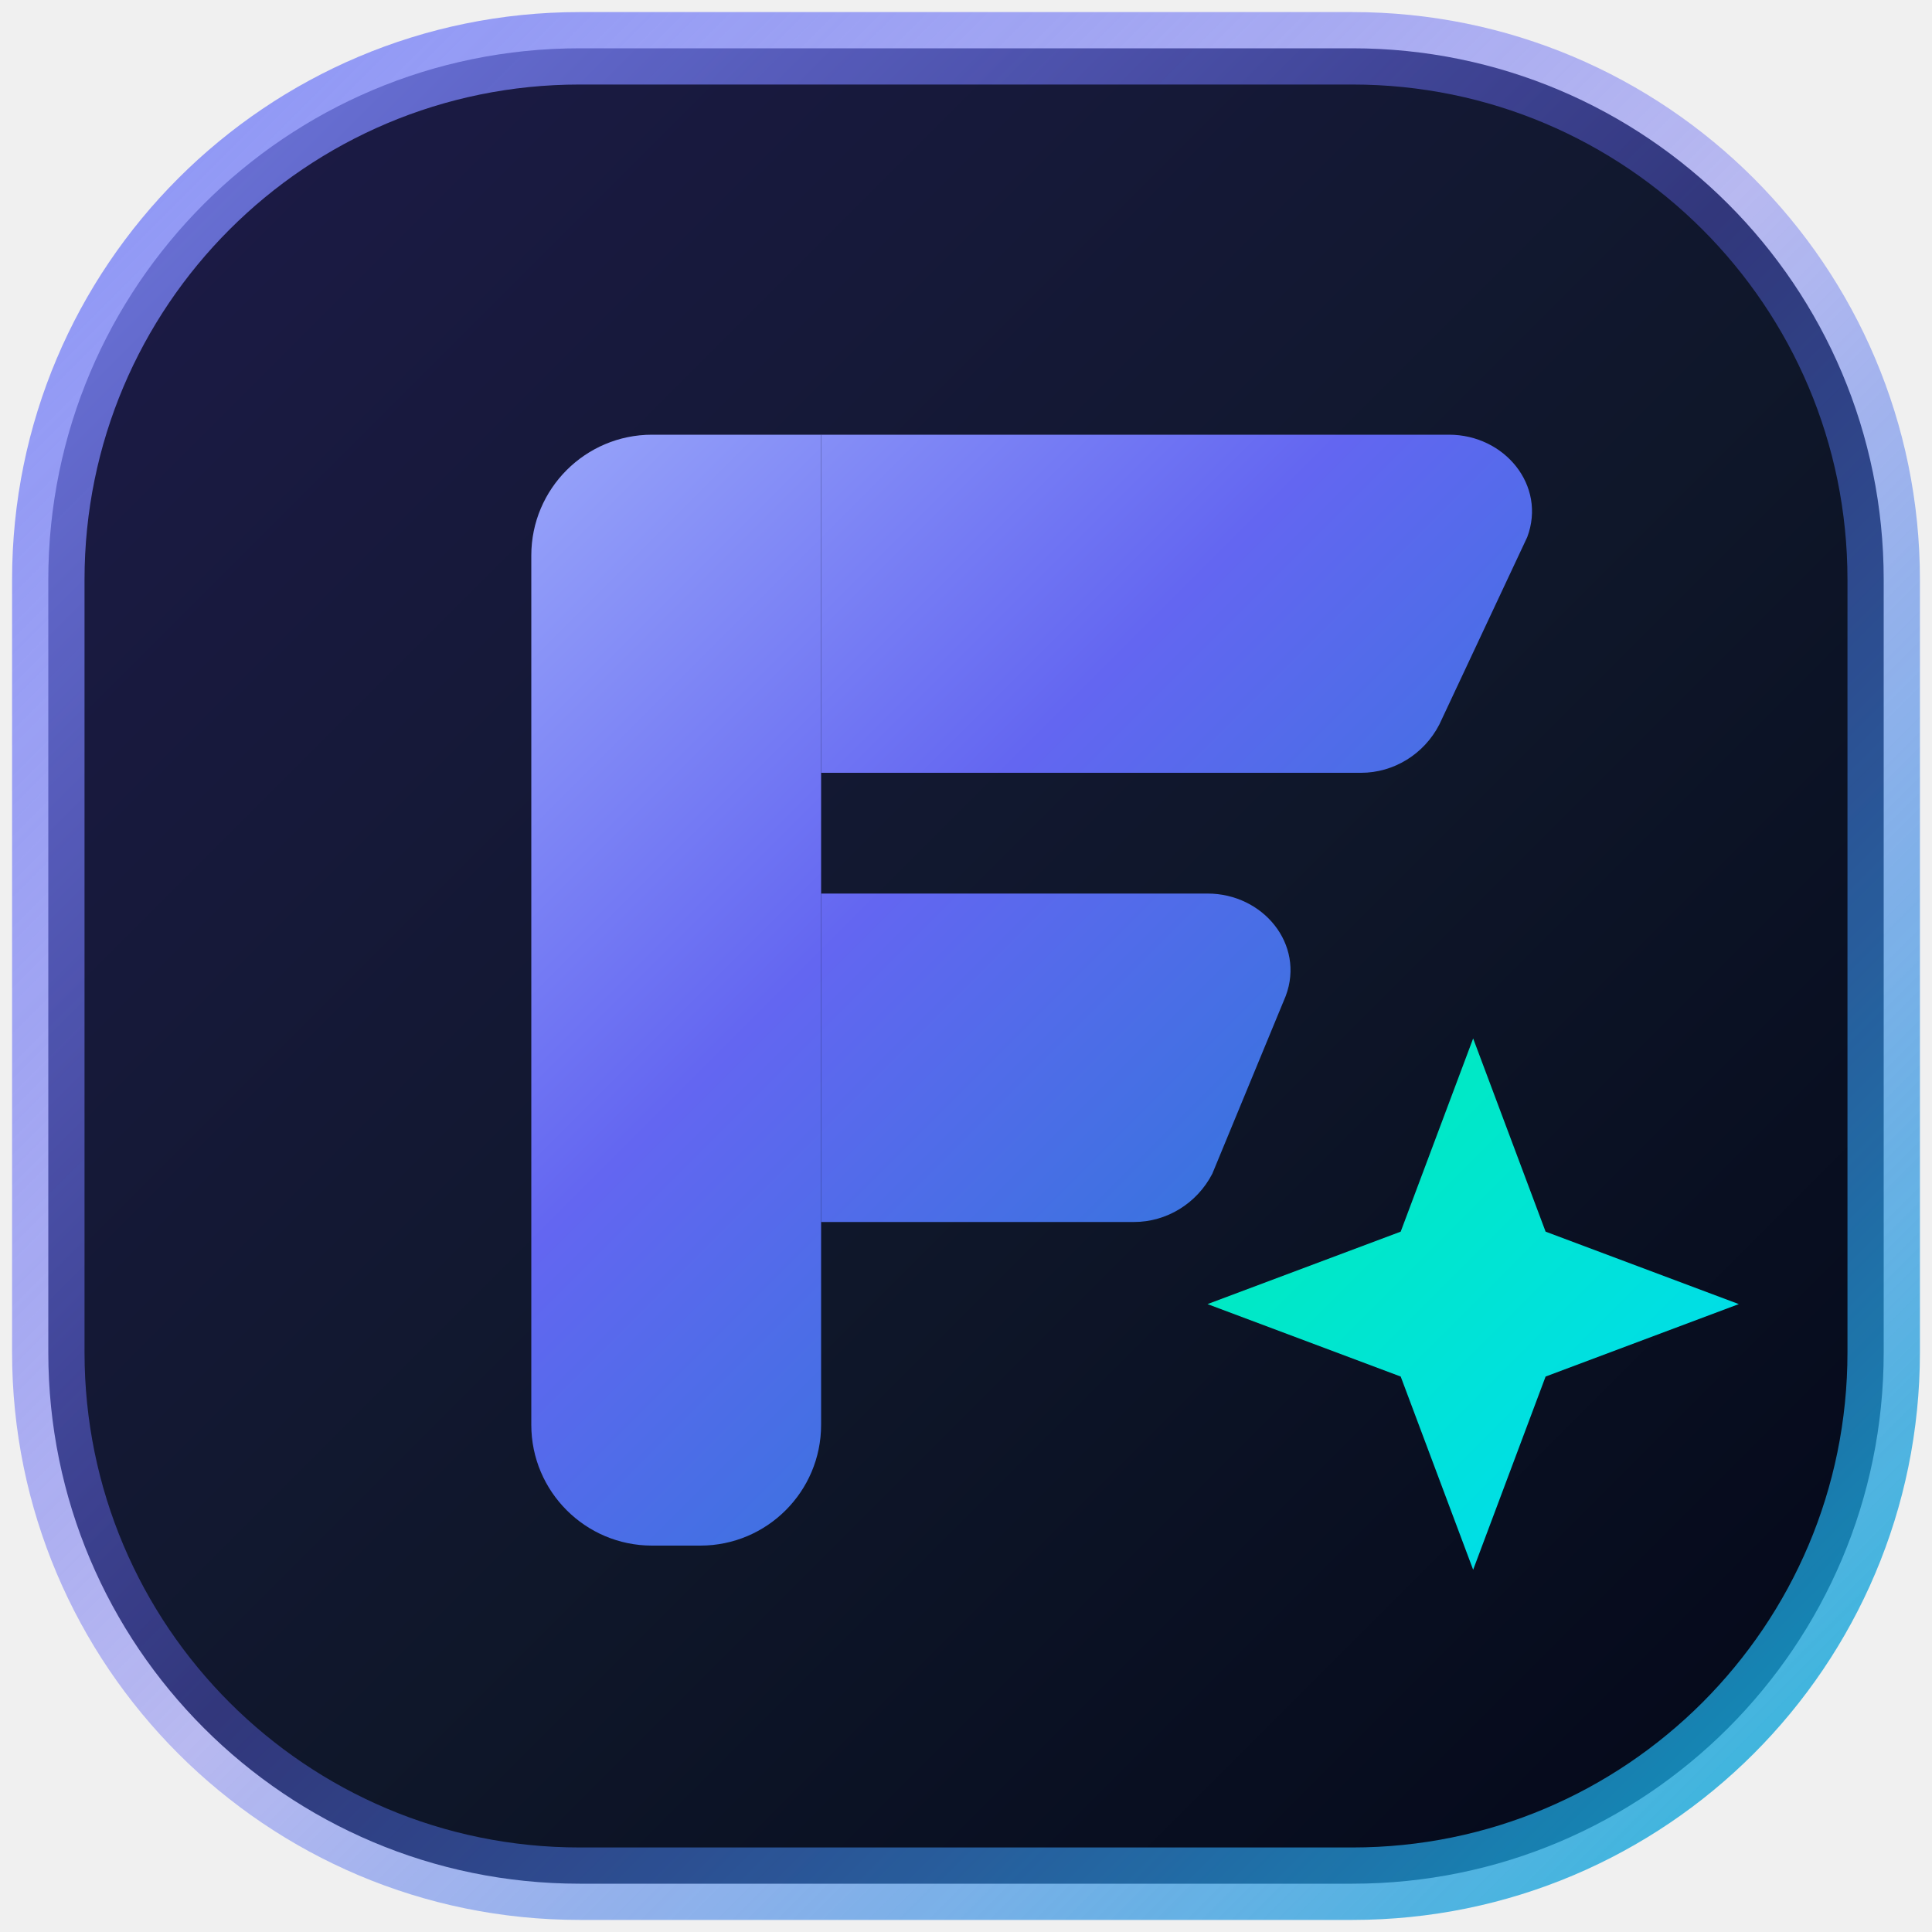
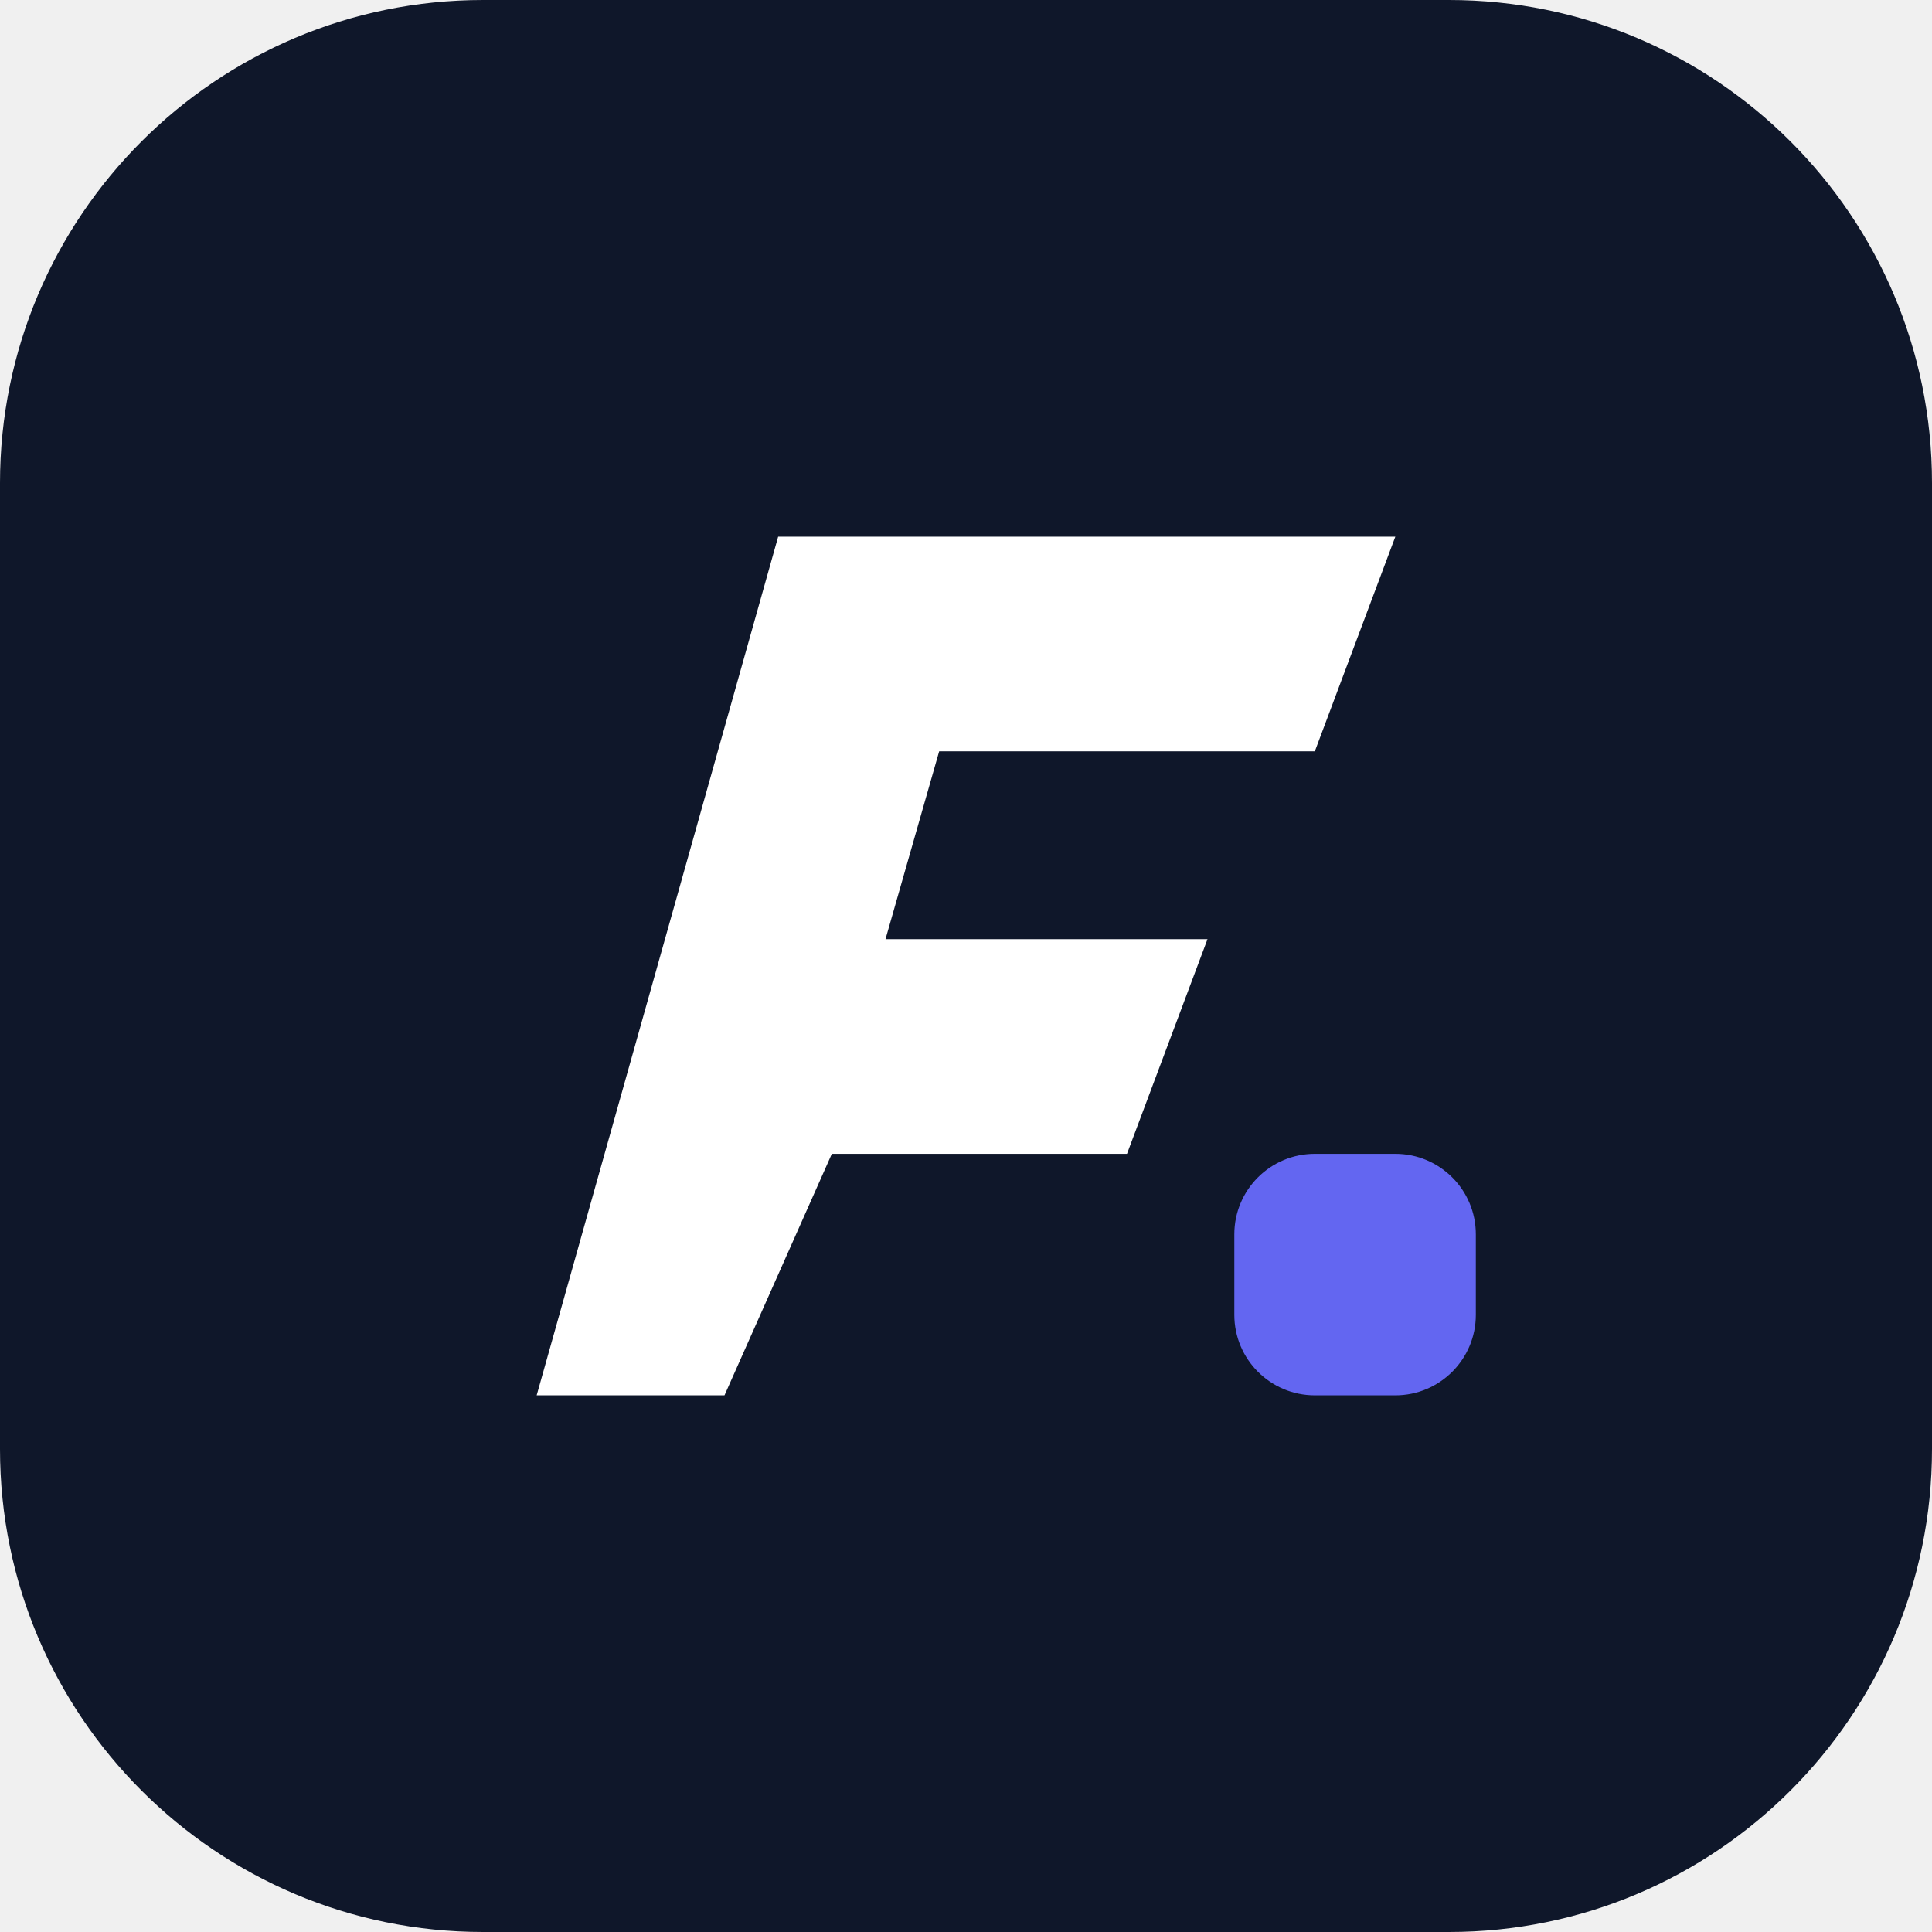
- <svg xmlns="http://www.w3.org/2000/svg" width="32" height="32" viewBox="0 0 40 40" fill="none">
-   <defs>
-     <linearGradient id="favicon-bg" x1="0" y1="0" x2="40" y2="40" gradientUnits="userSpaceOnUse">
-       <stop offset="0%" stop-color="#1E1B4B" />
-       <stop offset="55%" stop-color="#0F172A" />
-       <stop offset="100%" stop-color="#020617" />
-     </linearGradient>
-     <linearGradient id="favicon-edge" x1="0" y1="0" x2="40" y2="40" gradientUnits="userSpaceOnUse">
-       <stop offset="0%" stop-color="#818CF8" stop-opacity="0.9" />
-       <stop offset="50%" stop-color="#6366F1" stop-opacity="0.4" />
-       <stop offset="100%" stop-color="#06B6D4" stop-opacity="0.9" />
-     </linearGradient>
-     <linearGradient id="favicon-f" x1="8" y1="8" x2="34" y2="34" gradientUnits="userSpaceOnUse">
-       <stop offset="0%" stop-color="#A5B4FC" />
-       <stop offset="40%" stop-color="#6366F1" />
-       <stop offset="100%" stop-color="#0284C7" />
-     </linearGradient>
-     <linearGradient id="favicon-spark" x1="22" y1="18" x2="36" y2="32" gradientUnits="userSpaceOnUse">
-       <stop offset="0%" stop-color="#00F5A0" />
-       <stop offset="100%" stop-color="#00D9F5" />
-     </linearGradient>
-   </defs>
-   <rect x="1" y="1" width="38" height="38" rx="11" fill="url(#favicon-bg)" stroke="url(#favicon-edge)" stroke-width="1.5" />
-   <path d="M 11 11.5 C 11 10.12 12.12 9 13.5 9 L 17 9 L 17 29.5 C 17 30.88 15.88 32 14.5 32 L 13.5 32 C 12.12 32 11 30.88 11 29.5 Z" fill="url(#favicon-f)" />
-   <path d="M 17 9 L 30 9 C 31.15 9 32.02 10.05 31.62 11.12 L 29.8 15 C 29.48 15.62 28.85 16 28.18 16 L 17 16 Z" fill="url(#favicon-f)" />
-   <path d="M 17 18.5 L 25 18.5 C 26.15 18.5 27.02 19.55 26.62 20.62 L 25.1 24.3 C 24.78 24.92 24.15 25.3 23.48 25.3 L 17 25.3 Z" fill="url(#favicon-f)" />
-   <path d="M 30.5 21.5 L 32 25.5 L 36 27 L 32 28.5 L 30.5 32.5 L 29 28.5 L 25 27 L 29 25.5 Z" fill="url(#favicon-spark)" />
+ <svg xmlns="http://www.w3.org/2000/svg" width="32" height="32" viewBox="0 0 36 36" fill="none">
+   <rect width="36" height="36" rx="9" fill="#0F172A" />
+   <path d="M 10 26 L 14.5 10 H 26 L 24.5 14 H 17.5 L 16.5 17.5 H 22.5 L 21 21.5 H 15.5 L 13.5 26 H 10 Z" fill="#FFFFFF" />
+   <rect x="23" y="21.5" width="4.5" height="4.5" rx="1.5" fill="#6366F1" />
</svg>
